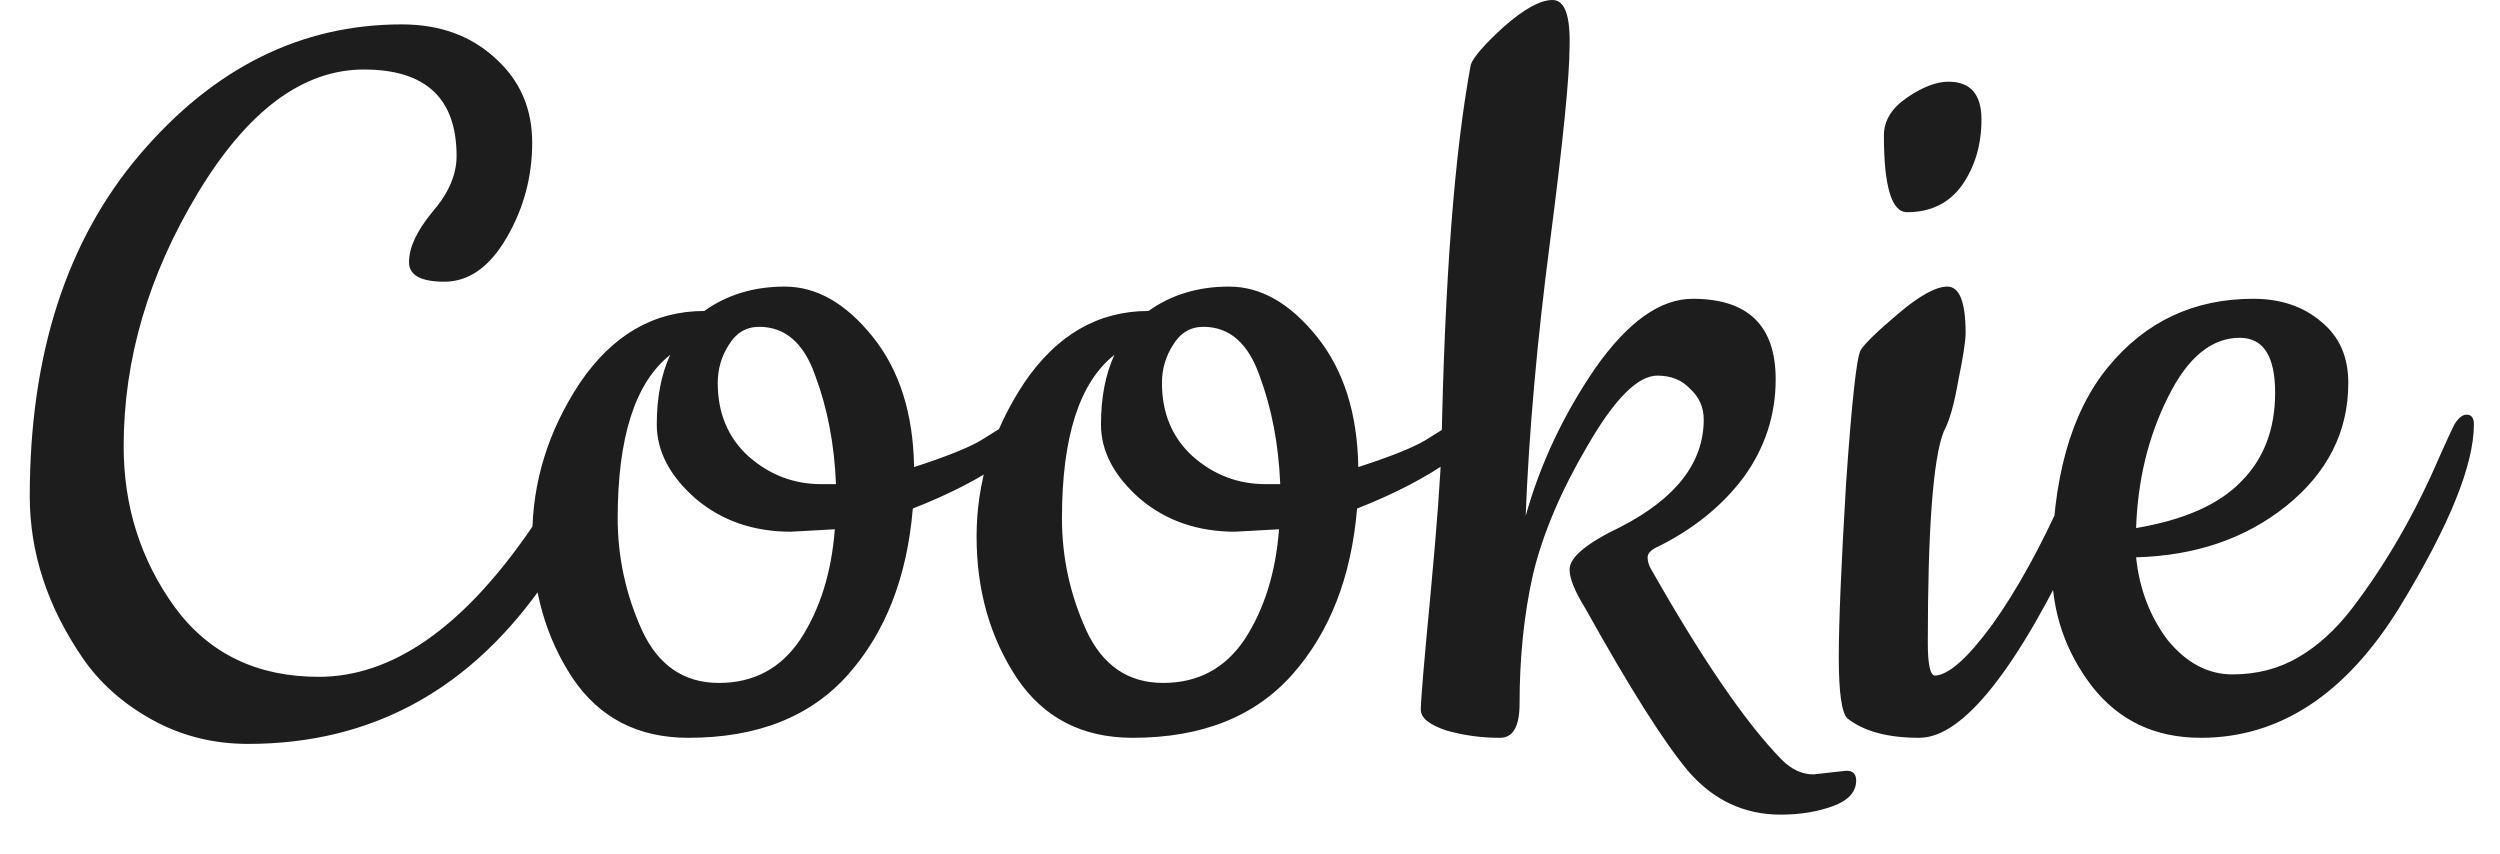
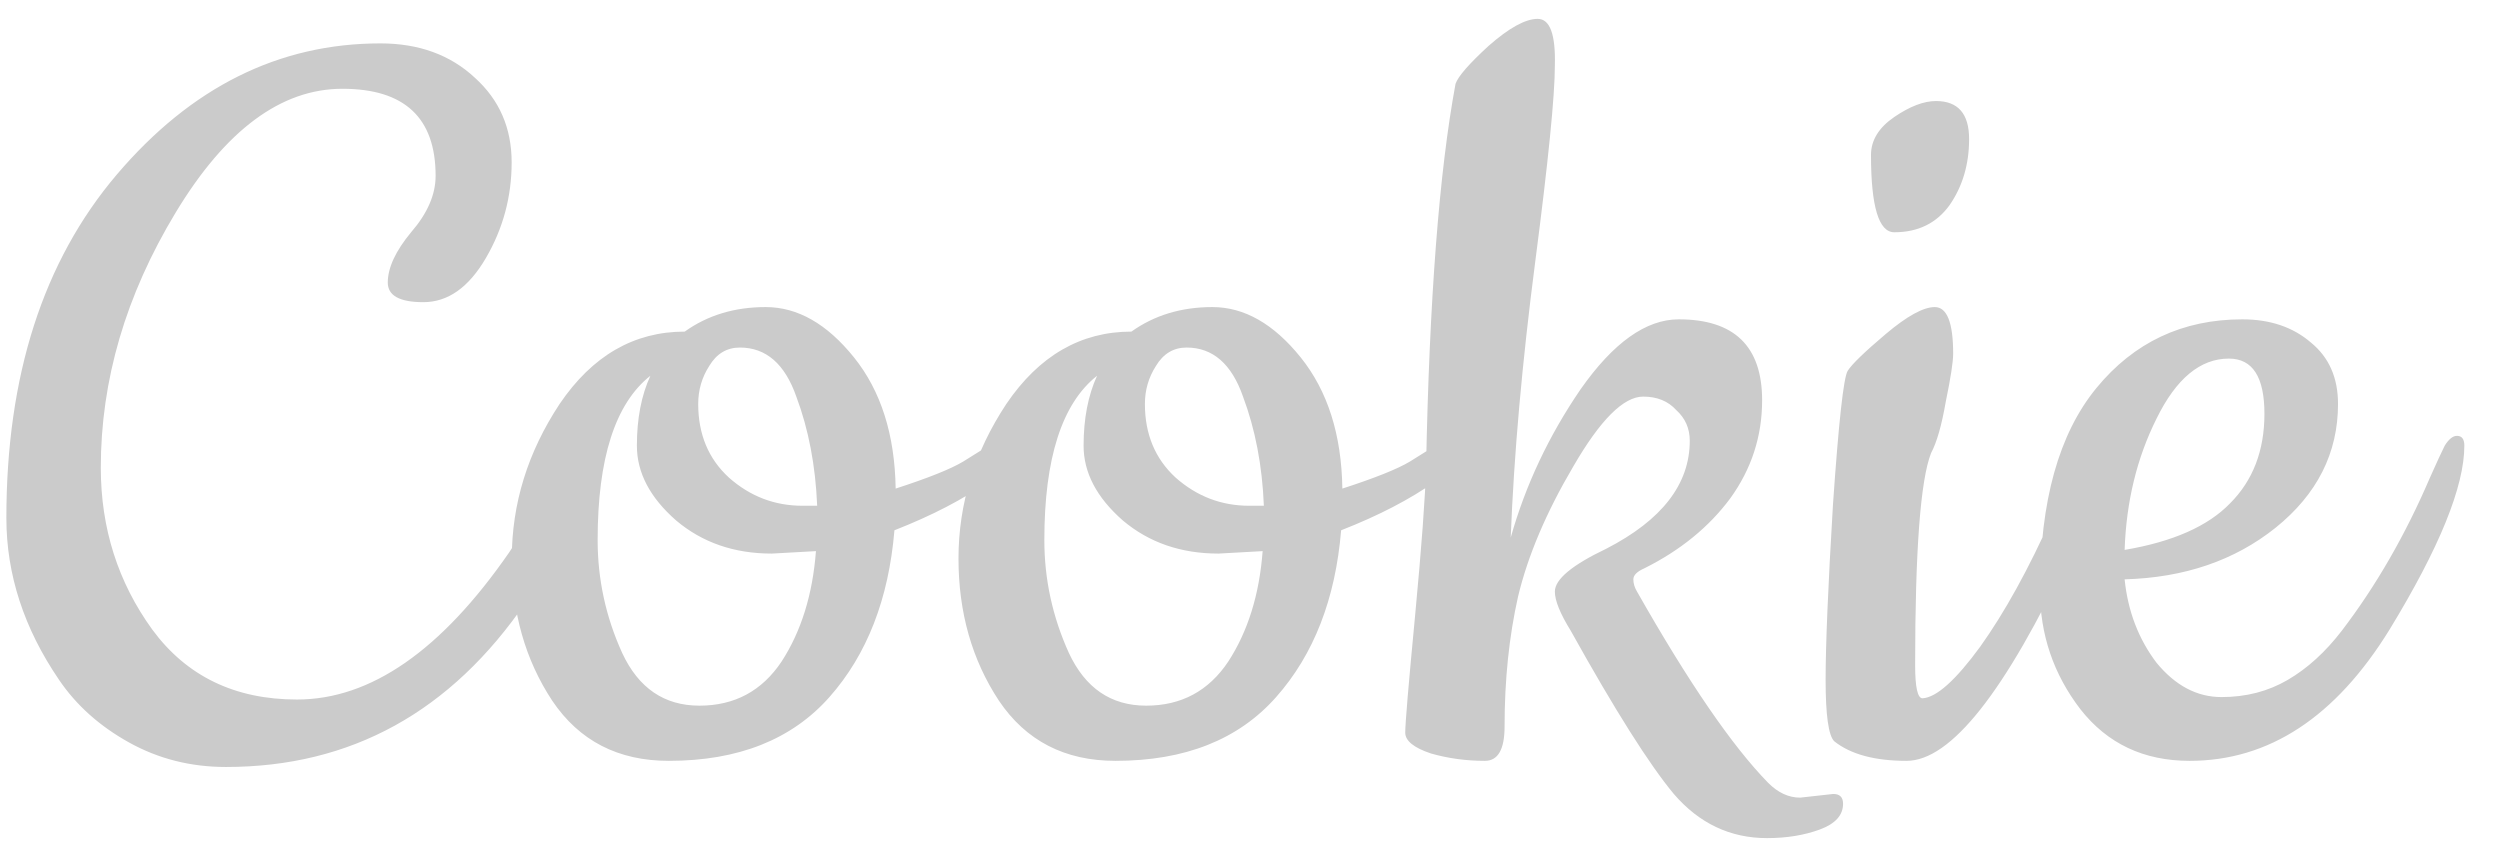
- <svg xmlns="http://www.w3.org/2000/svg" width="41" height="14" viewBox="0 0 41 14" fill="none">
-   <path d="M8.688 8.7C8.782 8.567 8.915 8.333 9.088 8C9.515 7.24 9.768 6.86 9.848 6.86C9.942 6.86 9.988 6.913 9.988 7.02C9.988 7.673 9.648 8.5 8.968 9.5C7.742 11.3 6.108 12.2 4.068 12.2C3.495 12.2 2.968 12.067 2.488 11.8C2.008 11.533 1.628 11.193 1.348 10.78C0.775 9.94 0.488 9.06 0.488 8.14C0.488 5.82 1.088 3.953 2.288 2.54C3.502 1.113 4.935 0.4 6.588 0.4C7.215 0.4 7.728 0.587 8.128 0.96C8.528 1.32 8.728 1.78 8.728 2.34C8.728 2.9 8.588 3.42 8.308 3.9C8.028 4.38 7.688 4.62 7.288 4.62C6.902 4.62 6.708 4.513 6.708 4.3C6.708 4.06 6.835 3.787 7.088 3.48C7.355 3.173 7.488 2.867 7.488 2.56C7.488 1.613 6.982 1.14 5.968 1.14C4.968 1.14 4.062 1.813 3.248 3.16C2.435 4.507 2.028 5.893 2.028 7.32C2.028 8.307 2.308 9.187 2.868 9.96C3.428 10.72 4.215 11.1 5.228 11.1C6.428 11.1 7.582 10.3 8.688 8.7ZM14.991 7.66C15.524 7.487 15.89 7.34 16.09 7.22C16.304 7.087 16.464 6.987 16.57 6.92L16.811 6.78C16.877 6.74 16.93 6.72 16.971 6.72C17.077 6.72 17.131 6.78 17.131 6.9C17.131 7.02 16.924 7.233 16.511 7.54C16.097 7.833 15.584 8.1 14.97 8.34C14.877 9.46 14.524 10.367 13.911 11.06C13.297 11.753 12.424 12.1 11.29 12.1C10.464 12.1 9.83 11.773 9.39 11.12C8.95 10.453 8.73 9.68 8.73 8.8C8.73 7.907 8.99 7.067 9.51 6.28C10.044 5.493 10.724 5.1 11.55 5.1C11.924 4.833 12.364 4.7 12.87 4.7C13.39 4.7 13.87 4.973 14.31 5.52C14.751 6.067 14.977 6.78 14.991 7.66ZM13.691 8.68L12.97 8.72C12.357 8.72 11.837 8.54 11.411 8.18C10.984 7.807 10.771 7.4 10.771 6.96C10.771 6.52 10.844 6.14 10.991 5.82C10.417 6.273 10.13 7.167 10.13 8.5C10.13 9.14 10.264 9.753 10.53 10.34C10.797 10.913 11.217 11.2 11.79 11.2C12.364 11.2 12.81 10.96 13.13 10.48C13.45 9.987 13.637 9.387 13.691 8.68ZM12.45 5.36C12.237 5.36 12.07 5.46 11.95 5.66C11.831 5.847 11.771 6.053 11.771 6.28C11.771 6.773 11.937 7.173 12.271 7.48C12.617 7.787 13.017 7.94 13.47 7.94H13.71C13.684 7.287 13.57 6.693 13.37 6.16C13.184 5.627 12.877 5.36 12.45 5.36ZM22.276 7.66C22.809 7.487 23.176 7.34 23.376 7.22C23.589 7.087 23.749 6.987 23.856 6.92L24.096 6.78C24.162 6.74 24.216 6.72 24.256 6.72C24.362 6.72 24.416 6.78 24.416 6.9C24.416 7.02 24.209 7.233 23.796 7.54C23.382 7.833 22.869 8.1 22.256 8.34C22.162 9.46 21.809 10.367 21.196 11.06C20.582 11.753 19.709 12.1 18.576 12.1C17.749 12.1 17.116 11.773 16.676 11.12C16.236 10.453 16.016 9.68 16.016 8.8C16.016 7.907 16.276 7.067 16.796 6.28C17.329 5.493 18.009 5.1 18.836 5.1C19.209 4.833 19.649 4.7 20.156 4.7C20.676 4.7 21.156 4.973 21.596 5.52C22.036 6.067 22.262 6.78 22.276 7.66ZM20.976 8.68L20.256 8.72C19.642 8.72 19.122 8.54 18.696 8.18C18.269 7.807 18.056 7.4 18.056 6.96C18.056 6.52 18.129 6.14 18.276 5.82C17.702 6.273 17.416 7.167 17.416 8.5C17.416 9.14 17.549 9.753 17.816 10.34C18.082 10.913 18.502 11.2 19.076 11.2C19.649 11.2 20.096 10.96 20.416 10.48C20.736 9.987 20.922 9.387 20.976 8.68ZM19.736 5.36C19.522 5.36 19.356 5.46 19.236 5.66C19.116 5.847 19.056 6.053 19.056 6.28C19.056 6.773 19.222 7.173 19.556 7.48C19.902 7.787 20.302 7.94 20.756 7.94H20.996C20.969 7.287 20.856 6.693 20.656 6.16C20.469 5.627 20.162 5.36 19.736 5.36ZM29.741 12.7L30.281 12.64C30.387 12.64 30.441 12.693 30.441 12.8C30.441 12.987 30.314 13.127 30.061 13.22C29.807 13.313 29.521 13.36 29.201 13.36C28.601 13.36 28.094 13.12 27.681 12.64C27.281 12.16 26.721 11.273 26.001 9.98C25.827 9.7 25.741 9.487 25.741 9.34C25.741 9.14 26.021 8.907 26.581 8.64C27.487 8.173 27.941 7.587 27.941 6.88C27.941 6.68 27.867 6.513 27.721 6.38C27.587 6.233 27.407 6.16 27.181 6.16C26.861 6.16 26.481 6.54 26.041 7.3C25.601 8.047 25.301 8.753 25.141 9.42C24.994 10.073 24.921 10.78 24.921 11.54C24.921 11.913 24.814 12.1 24.601 12.1C24.294 12.1 24.001 12.06 23.721 11.98C23.441 11.887 23.301 11.773 23.301 11.64C23.301 11.493 23.354 10.86 23.461 9.74C23.567 8.607 23.627 7.793 23.641 7.3C23.694 4.58 23.854 2.5 24.121 1.06C24.161 0.94 24.341 0.733 24.661 0.44C24.994 0.147 25.261 -4.76837e-07 25.461 -4.76837e-07C25.661 -4.76837e-07 25.754 0.253 25.741 0.76C25.741 1.253 25.634 2.32 25.421 3.96C25.207 5.6 25.074 7.1 25.021 8.46C25.261 7.607 25.641 6.8 26.161 6.04C26.694 5.28 27.227 4.9 27.761 4.9C28.667 4.9 29.121 5.34 29.121 6.22C29.121 6.807 28.947 7.34 28.601 7.82C28.254 8.287 27.787 8.667 27.201 8.96C27.081 9.013 27.021 9.073 27.021 9.14C27.021 9.207 27.041 9.273 27.081 9.34C27.921 10.82 28.634 11.86 29.221 12.46C29.381 12.62 29.554 12.7 29.741 12.7ZM30.896 2.22C30.896 1.98 31.023 1.773 31.276 1.6C31.53 1.427 31.756 1.34 31.956 1.34C32.316 1.34 32.496 1.547 32.496 1.96C32.496 2.373 32.39 2.733 32.176 3.04C31.963 3.333 31.663 3.48 31.276 3.48C31.023 3.48 30.896 3.06 30.896 2.22ZM31.476 12.1C30.956 12.1 30.563 11.993 30.296 11.78C30.203 11.687 30.156 11.353 30.156 10.78C30.156 10.207 30.196 9.253 30.276 7.92C30.37 6.573 30.45 5.847 30.516 5.74C30.583 5.633 30.79 5.433 31.136 5.14C31.483 4.847 31.75 4.7 31.936 4.7C32.136 4.7 32.236 4.953 32.236 5.46C32.236 5.593 32.196 5.853 32.116 6.24C32.05 6.627 31.97 6.907 31.876 7.08C31.703 7.52 31.616 8.673 31.616 10.54C31.616 10.9 31.656 11.08 31.736 11.08C31.963 11.067 32.276 10.787 32.676 10.24C33.076 9.68 33.47 8.967 33.856 8.1C34.256 7.233 34.496 6.8 34.576 6.8C34.67 6.8 34.716 6.853 34.716 6.96C34.716 7.333 34.523 7.927 34.136 8.74C33.083 10.98 32.196 12.1 31.476 12.1ZM36.092 12.1C35.346 12.1 34.752 11.82 34.312 11.26C33.872 10.687 33.652 10.04 33.652 9.32C33.652 7.867 33.959 6.767 34.572 6.02C35.186 5.273 35.979 4.9 36.952 4.9C37.406 4.9 37.779 5.027 38.072 5.28C38.366 5.52 38.512 5.853 38.512 6.28C38.512 7.08 38.172 7.753 37.492 8.3C36.826 8.833 36.006 9.113 35.032 9.14C35.086 9.66 35.259 10.113 35.552 10.5C35.859 10.873 36.212 11.06 36.612 11.06C37.012 11.06 37.372 10.967 37.692 10.78C38.012 10.593 38.306 10.327 38.572 9.98C39.132 9.247 39.612 8.413 40.012 7.48C40.119 7.24 40.199 7.067 40.252 6.96C40.319 6.853 40.386 6.8 40.452 6.8C40.532 6.8 40.572 6.853 40.572 6.96C40.572 7.627 40.166 8.627 39.352 9.96C38.472 11.387 37.386 12.1 36.092 12.1ZM35.032 8.66C35.819 8.527 36.392 8.273 36.752 7.9C37.126 7.527 37.312 7.04 37.312 6.44C37.312 5.84 37.119 5.54 36.732 5.54C36.266 5.54 35.872 5.867 35.552 6.52C35.232 7.16 35.059 7.873 35.032 8.66Z" fill="#1D1D1D" />
+ <svg xmlns="http://www.w3.org/2000/svg" width="53" height="18" viewBox="0 0 53 18" fill="none">
+   <path d="M10.795 11.71C10.916 11.537 11.089 11.233 11.315 10.8C11.869 9.812 12.199 9.318 12.303 9.318C12.424 9.318 12.485 9.387 12.485 9.526C12.485 10.375 12.043 11.45 11.159 12.75C9.564 15.09 7.441 16.26 4.789 16.26C4.043 16.26 3.359 16.087 2.735 15.74C2.111 15.393 1.617 14.951 1.253 14.414C0.507 13.322 0.135 12.178 0.135 10.982C0.135 7.966 0.915 5.539 2.475 3.702C4.052 1.847 5.915 0.92 8.065 0.92C8.879 0.92 9.547 1.163 10.067 1.648C10.587 2.116 10.847 2.714 10.847 3.442C10.847 4.17 10.665 4.846 10.301 5.47C9.937 6.094 9.495 6.406 8.975 6.406C8.472 6.406 8.221 6.267 8.221 5.99C8.221 5.678 8.385 5.323 8.715 4.924C9.061 4.525 9.235 4.127 9.235 3.728C9.235 2.497 8.576 1.882 7.259 1.882C5.959 1.882 4.78 2.757 3.723 4.508C2.665 6.259 2.137 8.061 2.137 9.916C2.137 11.199 2.501 12.343 3.229 13.348C3.957 14.336 4.979 14.83 6.297 14.83C7.857 14.83 9.356 13.79 10.795 11.71ZM18.988 10.358C19.681 10.133 20.158 9.942 20.418 9.786C20.695 9.613 20.903 9.483 21.042 9.396L21.354 9.214C21.44 9.162 21.51 9.136 21.562 9.136C21.7 9.136 21.77 9.214 21.77 9.37C21.77 9.526 21.501 9.803 20.964 10.202C20.426 10.583 19.759 10.93 18.962 11.242C18.84 12.698 18.381 13.877 17.584 14.778C16.786 15.679 15.651 16.13 14.178 16.13C13.103 16.13 12.28 15.705 11.708 14.856C11.136 13.989 10.85 12.984 10.85 11.84C10.85 10.679 11.188 9.587 11.864 8.564C12.557 7.541 13.441 7.03 14.516 7.03C15.001 6.683 15.573 6.51 16.232 6.51C16.908 6.51 17.532 6.865 18.104 7.576C18.676 8.287 18.97 9.214 18.988 10.358ZM17.298 11.684L16.362 11.736C15.564 11.736 14.888 11.502 14.334 11.034C13.779 10.549 13.502 10.02 13.502 9.448C13.502 8.876 13.597 8.382 13.788 7.966C13.042 8.555 12.67 9.717 12.67 11.45C12.67 12.282 12.843 13.079 13.19 13.842C13.536 14.587 14.082 14.96 14.828 14.96C15.573 14.96 16.154 14.648 16.57 14.024C16.986 13.383 17.228 12.603 17.298 11.684ZM15.686 7.368C15.408 7.368 15.192 7.498 15.036 7.758C14.88 8.001 14.802 8.269 14.802 8.564C14.802 9.205 15.018 9.725 15.452 10.124C15.902 10.523 16.422 10.722 17.012 10.722H17.324C17.289 9.873 17.142 9.101 16.882 8.408C16.639 7.715 16.24 7.368 15.686 7.368ZM28.458 10.358C29.152 10.133 29.628 9.942 29.888 9.786C30.166 9.613 30.374 9.483 30.512 9.396L30.824 9.214C30.911 9.162 30.98 9.136 31.032 9.136C31.171 9.136 31.24 9.214 31.24 9.37C31.24 9.526 30.972 9.803 30.434 10.202C29.897 10.583 29.23 10.93 28.432 11.242C28.311 12.698 27.852 13.877 27.054 14.778C26.257 15.679 25.122 16.13 23.648 16.13C22.574 16.13 21.75 15.705 21.178 14.856C20.606 13.989 20.32 12.984 20.32 11.84C20.32 10.679 20.658 9.587 21.334 8.564C22.028 7.541 22.912 7.03 23.986 7.03C24.472 6.683 25.044 6.51 25.702 6.51C26.378 6.51 27.002 6.865 27.574 7.576C28.146 8.287 28.441 9.214 28.458 10.358ZM26.768 11.684L25.832 11.736C25.035 11.736 24.359 11.502 23.804 11.034C23.25 10.549 22.972 10.02 22.972 9.448C22.972 8.876 23.068 8.382 23.258 7.966C22.513 8.555 22.14 9.717 22.14 11.45C22.14 12.282 22.314 13.079 22.66 13.842C23.007 14.587 23.553 14.96 24.298 14.96C25.044 14.96 25.624 14.648 26.04 14.024C26.456 13.383 26.699 12.603 26.768 11.684ZM25.156 7.368C24.879 7.368 24.662 7.498 24.506 7.758C24.35 8.001 24.272 8.269 24.272 8.564C24.272 9.205 24.489 9.725 24.922 10.124C25.373 10.523 25.893 10.722 26.482 10.722H26.794C26.76 9.873 26.612 9.101 26.352 8.408C26.11 7.715 25.711 7.368 25.156 7.368ZM38.163 16.91L38.865 16.832C39.004 16.832 39.073 16.901 39.073 17.04C39.073 17.283 38.908 17.465 38.579 17.586C38.25 17.707 37.877 17.768 37.461 17.768C36.681 17.768 36.022 17.456 35.485 16.832C34.965 16.208 34.237 15.055 33.301 13.374C33.076 13.01 32.963 12.733 32.963 12.542C32.963 12.282 33.327 11.979 34.055 11.632C35.234 11.025 35.823 10.263 35.823 9.344C35.823 9.084 35.728 8.867 35.537 8.694C35.364 8.503 35.13 8.408 34.835 8.408C34.419 8.408 33.925 8.902 33.353 9.89C32.781 10.861 32.391 11.779 32.183 12.646C31.992 13.495 31.897 14.414 31.897 15.402C31.897 15.887 31.758 16.13 31.481 16.13C31.082 16.13 30.701 16.078 30.337 15.974C29.973 15.853 29.791 15.705 29.791 15.532C29.791 15.341 29.86 14.518 29.999 13.062C30.138 11.589 30.216 10.531 30.233 9.89C30.302 6.354 30.51 3.65 30.857 1.778C30.909 1.622 31.143 1.353 31.559 0.972C31.992 0.591 32.339 0.4 32.599 0.4C32.859 0.4 32.98 0.729 32.963 1.388C32.963 2.029 32.824 3.416 32.547 5.548C32.27 7.68 32.096 9.63 32.027 11.398C32.339 10.289 32.833 9.24 33.509 8.252C34.202 7.264 34.896 6.77 35.589 6.77C36.768 6.77 37.357 7.342 37.357 8.486C37.357 9.249 37.132 9.942 36.681 10.566C36.23 11.173 35.624 11.667 34.861 12.048C34.705 12.117 34.627 12.195 34.627 12.282C34.627 12.369 34.653 12.455 34.705 12.542C35.797 14.466 36.724 15.818 37.487 16.598C37.695 16.806 37.92 16.91 38.163 16.91ZM39.665 3.286C39.665 2.974 39.83 2.705 40.159 2.48C40.489 2.255 40.783 2.142 41.043 2.142C41.511 2.142 41.745 2.411 41.745 2.948C41.745 3.485 41.606 3.953 41.329 4.352C41.052 4.733 40.662 4.924 40.159 4.924C39.83 4.924 39.665 4.378 39.665 3.286ZM40.419 16.13C39.743 16.13 39.232 15.991 38.885 15.714C38.764 15.593 38.703 15.159 38.703 14.414C38.703 13.669 38.755 12.429 38.859 10.696C38.98 8.945 39.084 8.001 39.171 7.862C39.258 7.723 39.526 7.463 39.977 7.082C40.428 6.701 40.775 6.51 41.017 6.51C41.277 6.51 41.407 6.839 41.407 7.498C41.407 7.671 41.355 8.009 41.251 8.512C41.164 9.015 41.06 9.379 40.939 9.604C40.714 10.176 40.601 11.675 40.601 14.102C40.601 14.57 40.653 14.804 40.757 14.804C41.052 14.787 41.459 14.423 41.979 13.712C42.499 12.984 43.011 12.057 43.513 10.93C44.033 9.803 44.345 9.24 44.449 9.24C44.571 9.24 44.631 9.309 44.631 9.448C44.631 9.933 44.38 10.705 43.877 11.762C42.508 14.674 41.355 16.13 40.419 16.13ZM46.42 16.13C45.449 16.13 44.678 15.766 44.106 15.038C43.534 14.293 43.248 13.452 43.248 12.516C43.248 10.627 43.647 9.197 44.444 8.226C45.241 7.255 46.273 6.77 47.538 6.77C48.127 6.77 48.613 6.935 48.994 7.264C49.375 7.576 49.566 8.009 49.566 8.564C49.566 9.604 49.124 10.479 48.24 11.19C47.373 11.883 46.307 12.247 45.042 12.282C45.111 12.958 45.337 13.547 45.718 14.05C46.117 14.535 46.576 14.778 47.096 14.778C47.616 14.778 48.084 14.657 48.5 14.414C48.916 14.171 49.297 13.825 49.644 13.374C50.372 12.421 50.996 11.337 51.516 10.124C51.655 9.812 51.759 9.587 51.828 9.448C51.915 9.309 52.001 9.24 52.088 9.24C52.192 9.24 52.244 9.309 52.244 9.448C52.244 10.315 51.715 11.615 50.658 13.348C49.514 15.203 48.101 16.13 46.42 16.13ZM45.042 11.658C46.065 11.485 46.81 11.155 47.278 10.67C47.763 10.185 48.006 9.552 48.006 8.772C48.006 7.992 47.755 7.602 47.252 7.602C46.645 7.602 46.134 8.027 45.718 8.876C45.302 9.708 45.077 10.635 45.042 11.658Z" fill="#CBCBCB" />
</svg>
